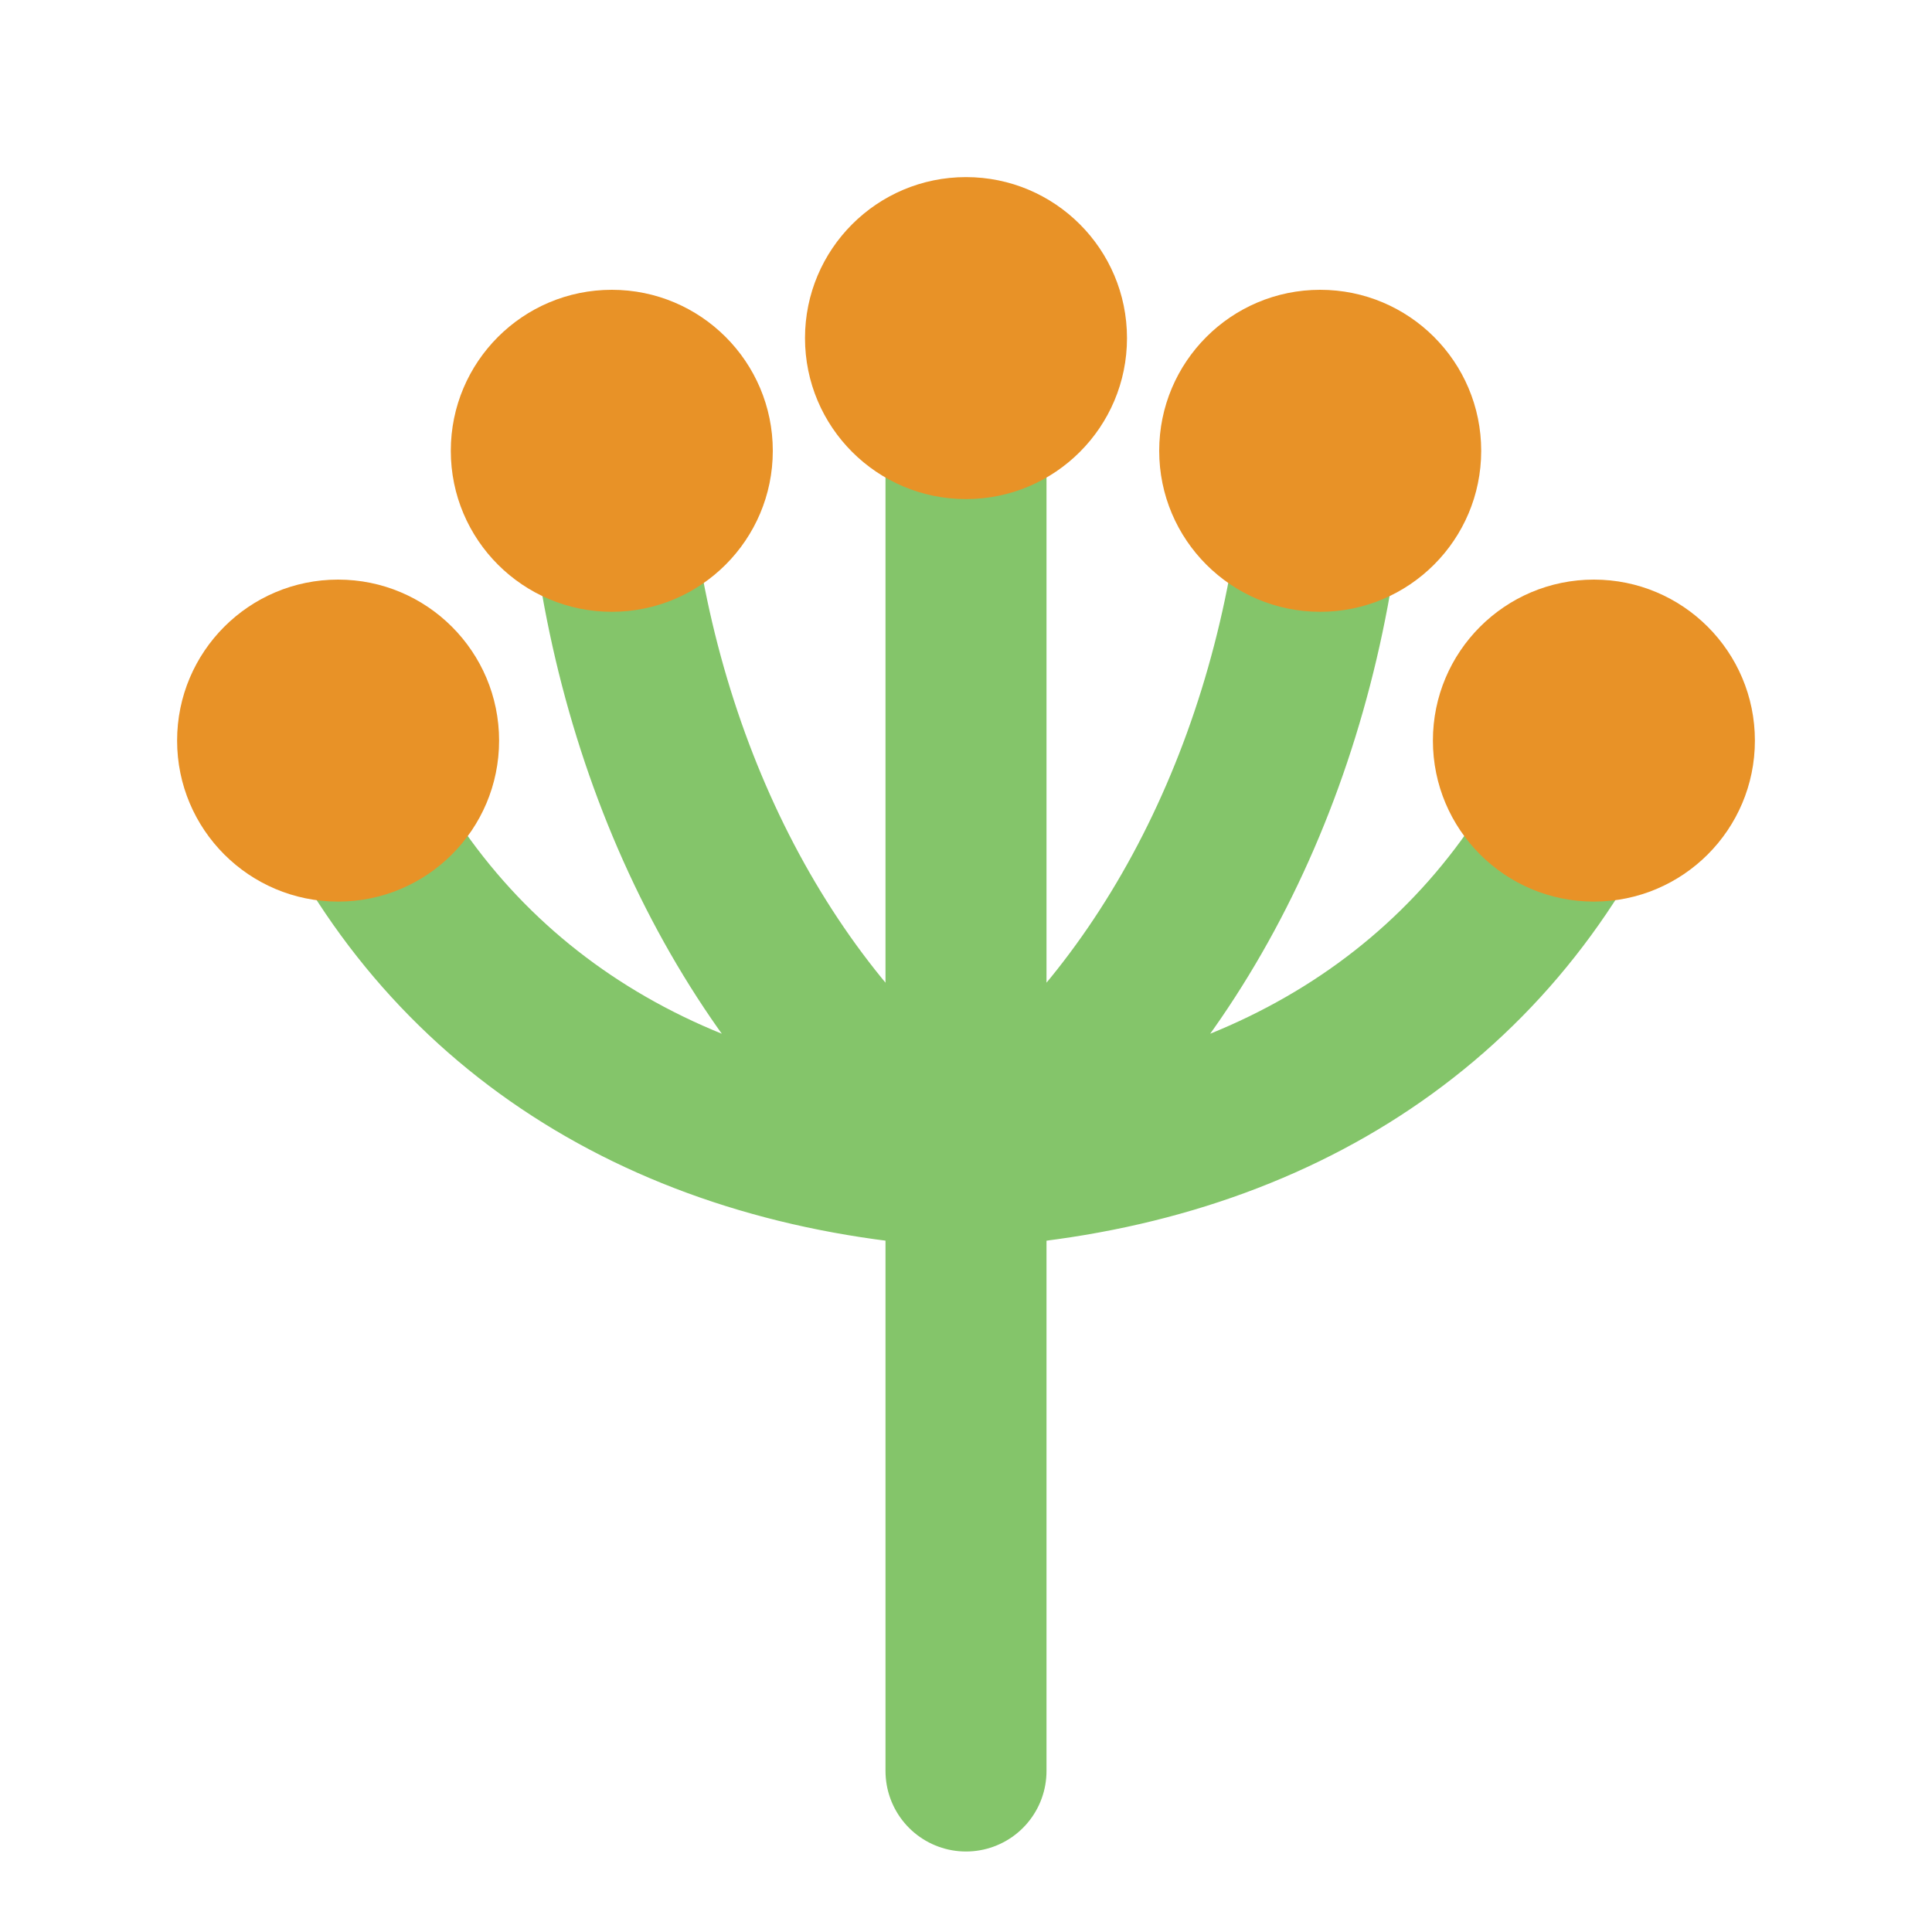
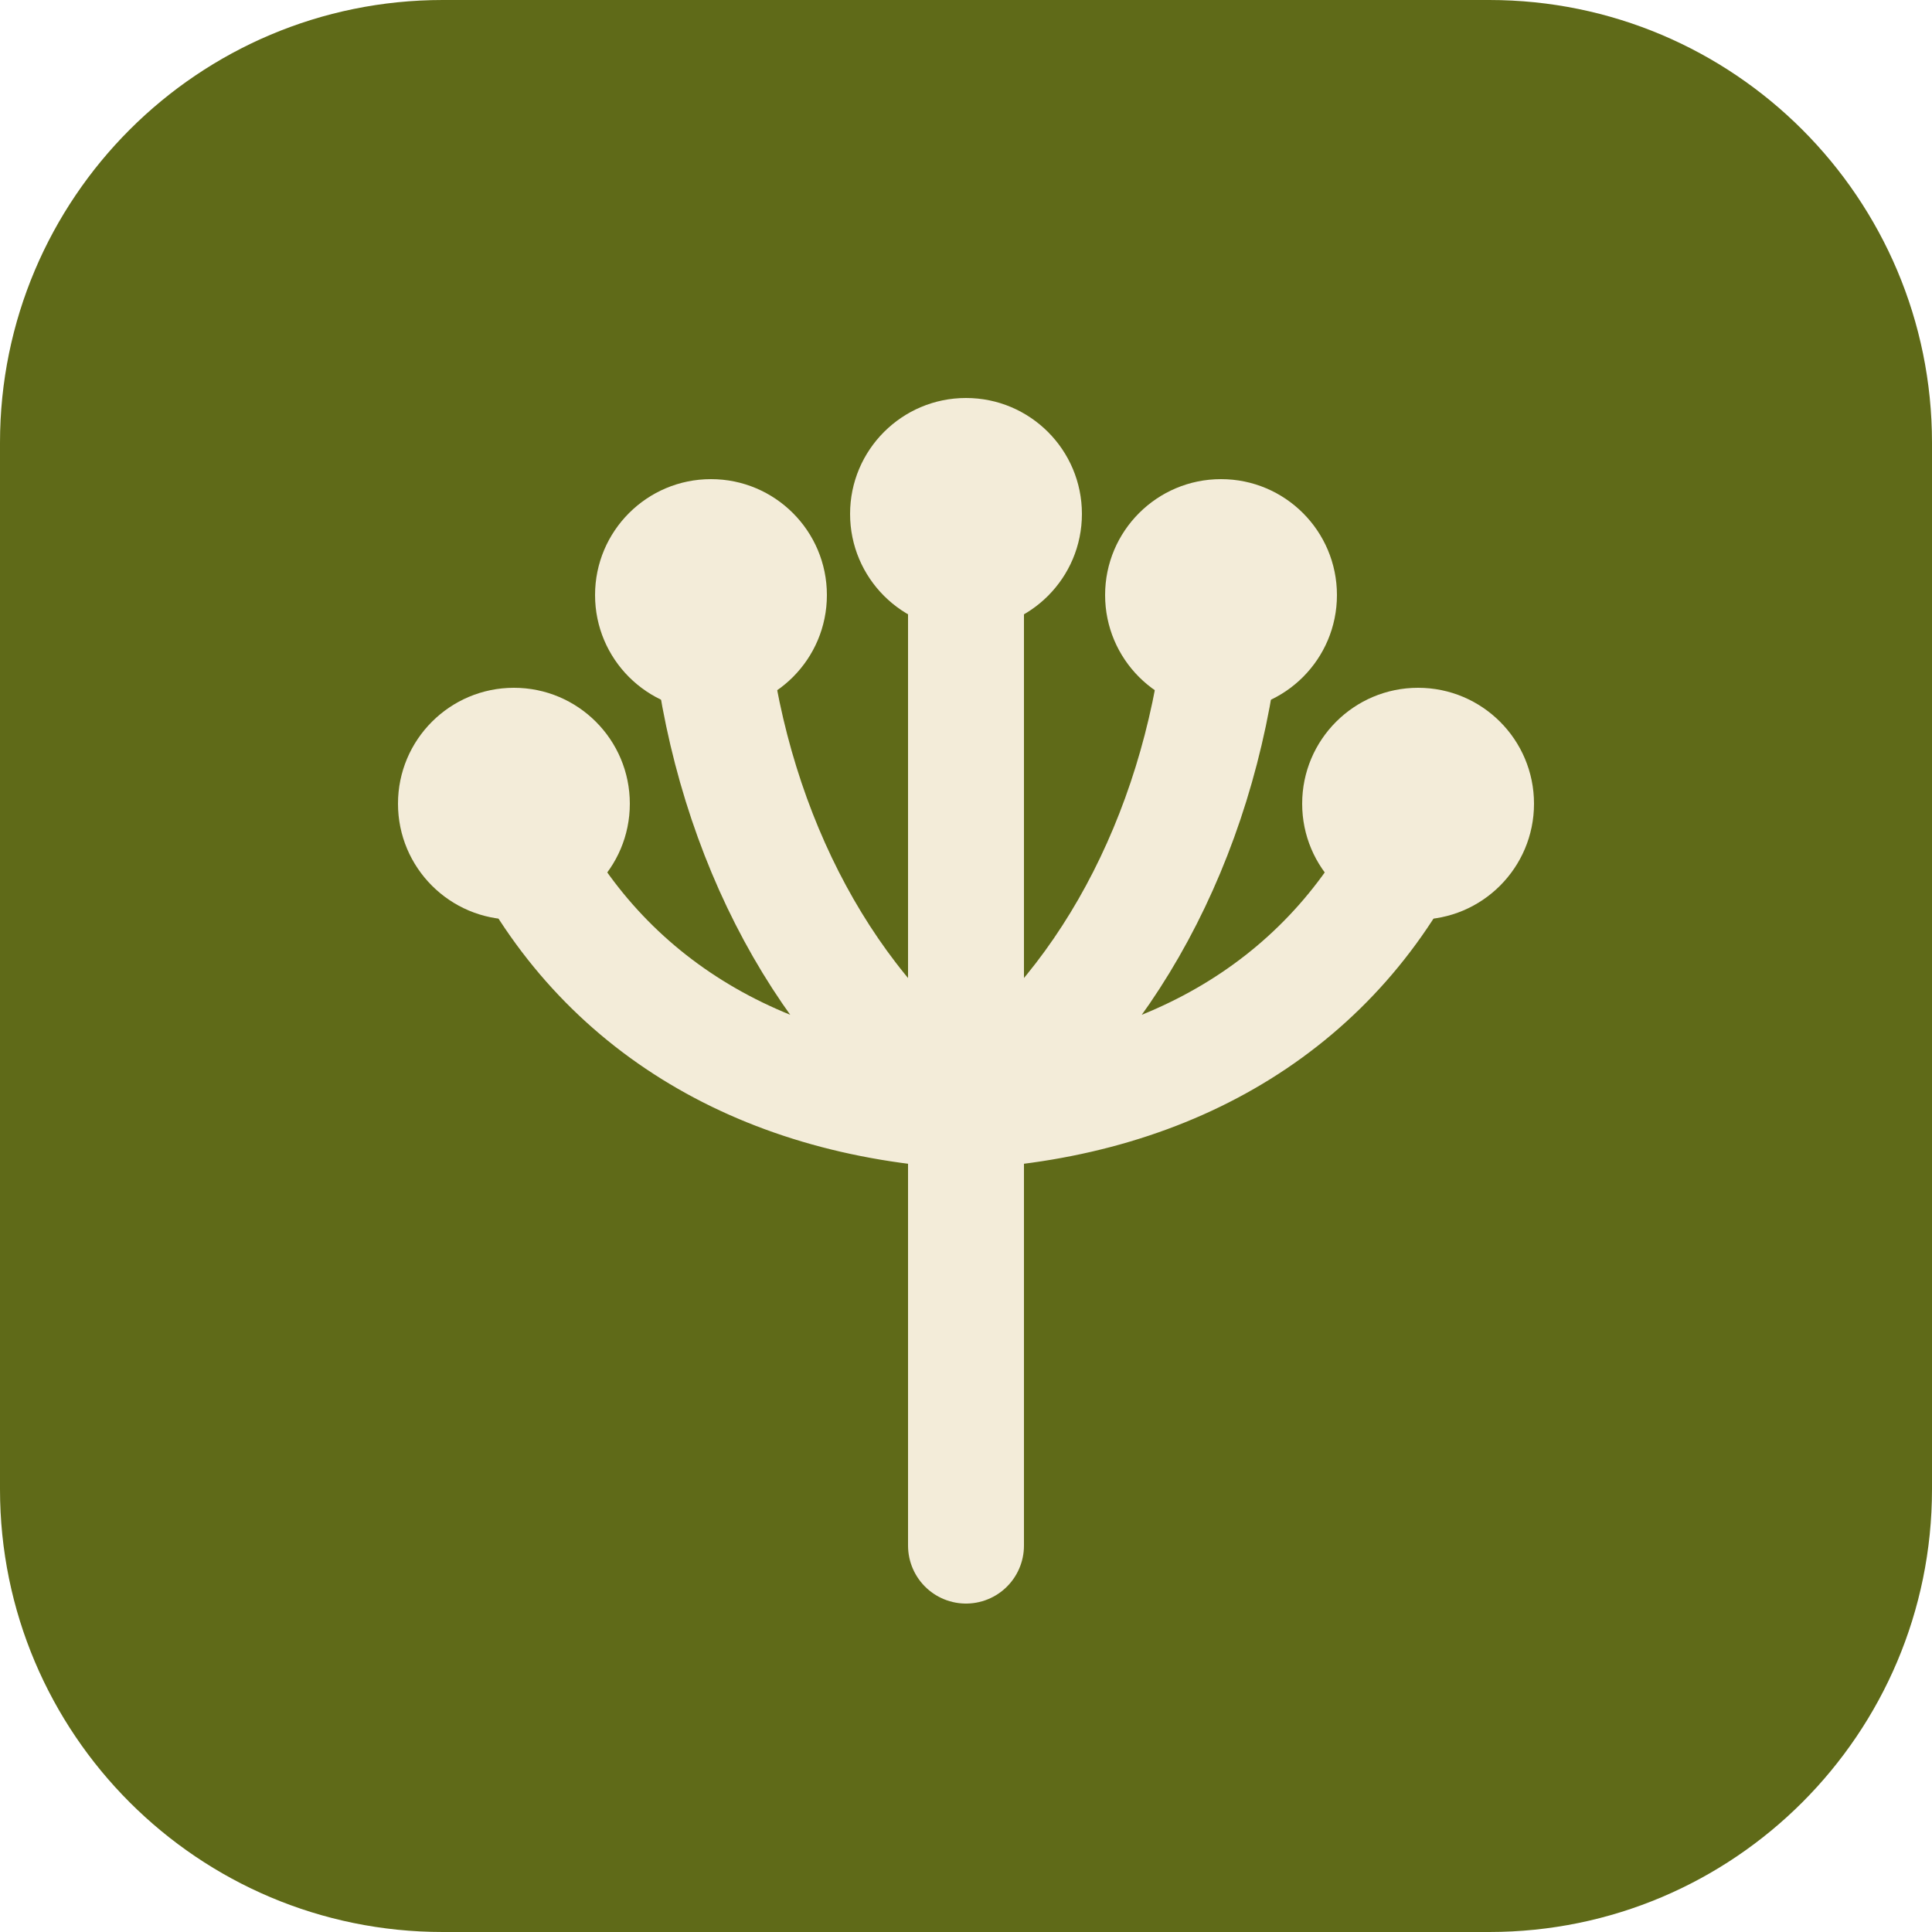
- <svg xmlns="http://www.w3.org/2000/svg" viewBox="0 0 24 24" fill="none" stroke-linecap="round" stroke-linejoin="round" role="img" aria-label="umbel">
-   <path d="M12 22 V14.5" stroke="#84C56A" stroke-width="2" />
-   <path d="M12 14.5 C8.4 14.3 5.6 12.6 4.2 9.6 M12 14.5 C9.6 12.8 8 9.8 7.6 6.4 M12 14.5 V5 M12 14.5 C14.4 12.8 16 9.8 16.4 6.4 M12 14.5 C15.6 14.3 18.4 12.6 19.8 9.6" stroke="#84C56A" stroke-width="2" />
-   <circle cx="4.2" cy="9.2" r="2" fill="#E89227" />
-   <circle cx="7.6" cy="5.6" r="2" fill="#E89227" />
-   <circle cx="12" cy="4.2" r="2" fill="#E89227" />
-   <circle cx="16.4" cy="5.6" r="2" fill="#E89227" />
-   <circle cx="19.8" cy="9.2" r="2" fill="#E89227" />
+ <svg xmlns="http://www.w3.org/2000/svg" viewBox="0 0 24 24" stroke-linecap="round" stroke-linejoin="round" role="img" aria-label="umbel">
+   <rect width="24" height="24" rx="5.5" fill="#5F6A18" />
+   <g transform="translate(3.36 3.36) scale(0.72)" fill="none">
+     <path d="M12 22 V14.5" stroke="#F3ECD9" stroke-width="2" />
+     <path d="M12 14.5 C8.4 14.3 5.6 12.6 4.2 9.6 M12 14.5 C9.6 12.8 8 9.8 7.6 6.4 M12 14.5 V5 M12 14.5 C14.4 12.8 16 9.8 16.4 6.4 M12 14.5 C15.6 14.3 18.4 12.6 19.8 9.6" stroke="#F3ECD9" stroke-width="2" />
+     <circle cx="4.2" cy="9.2" r="2" fill="#F3ECD9" />
+     <circle cx="7.6" cy="5.6" r="2" fill="#F3ECD9" />
+     <circle cx="12" cy="4.2" r="2" fill="#F3ECD9" />
+     <circle cx="16.4" cy="5.6" r="2" fill="#F3ECD9" />
+     <circle cx="19.8" cy="9.2" r="2" fill="#F3ECD9" />
+   </g>
</svg>
